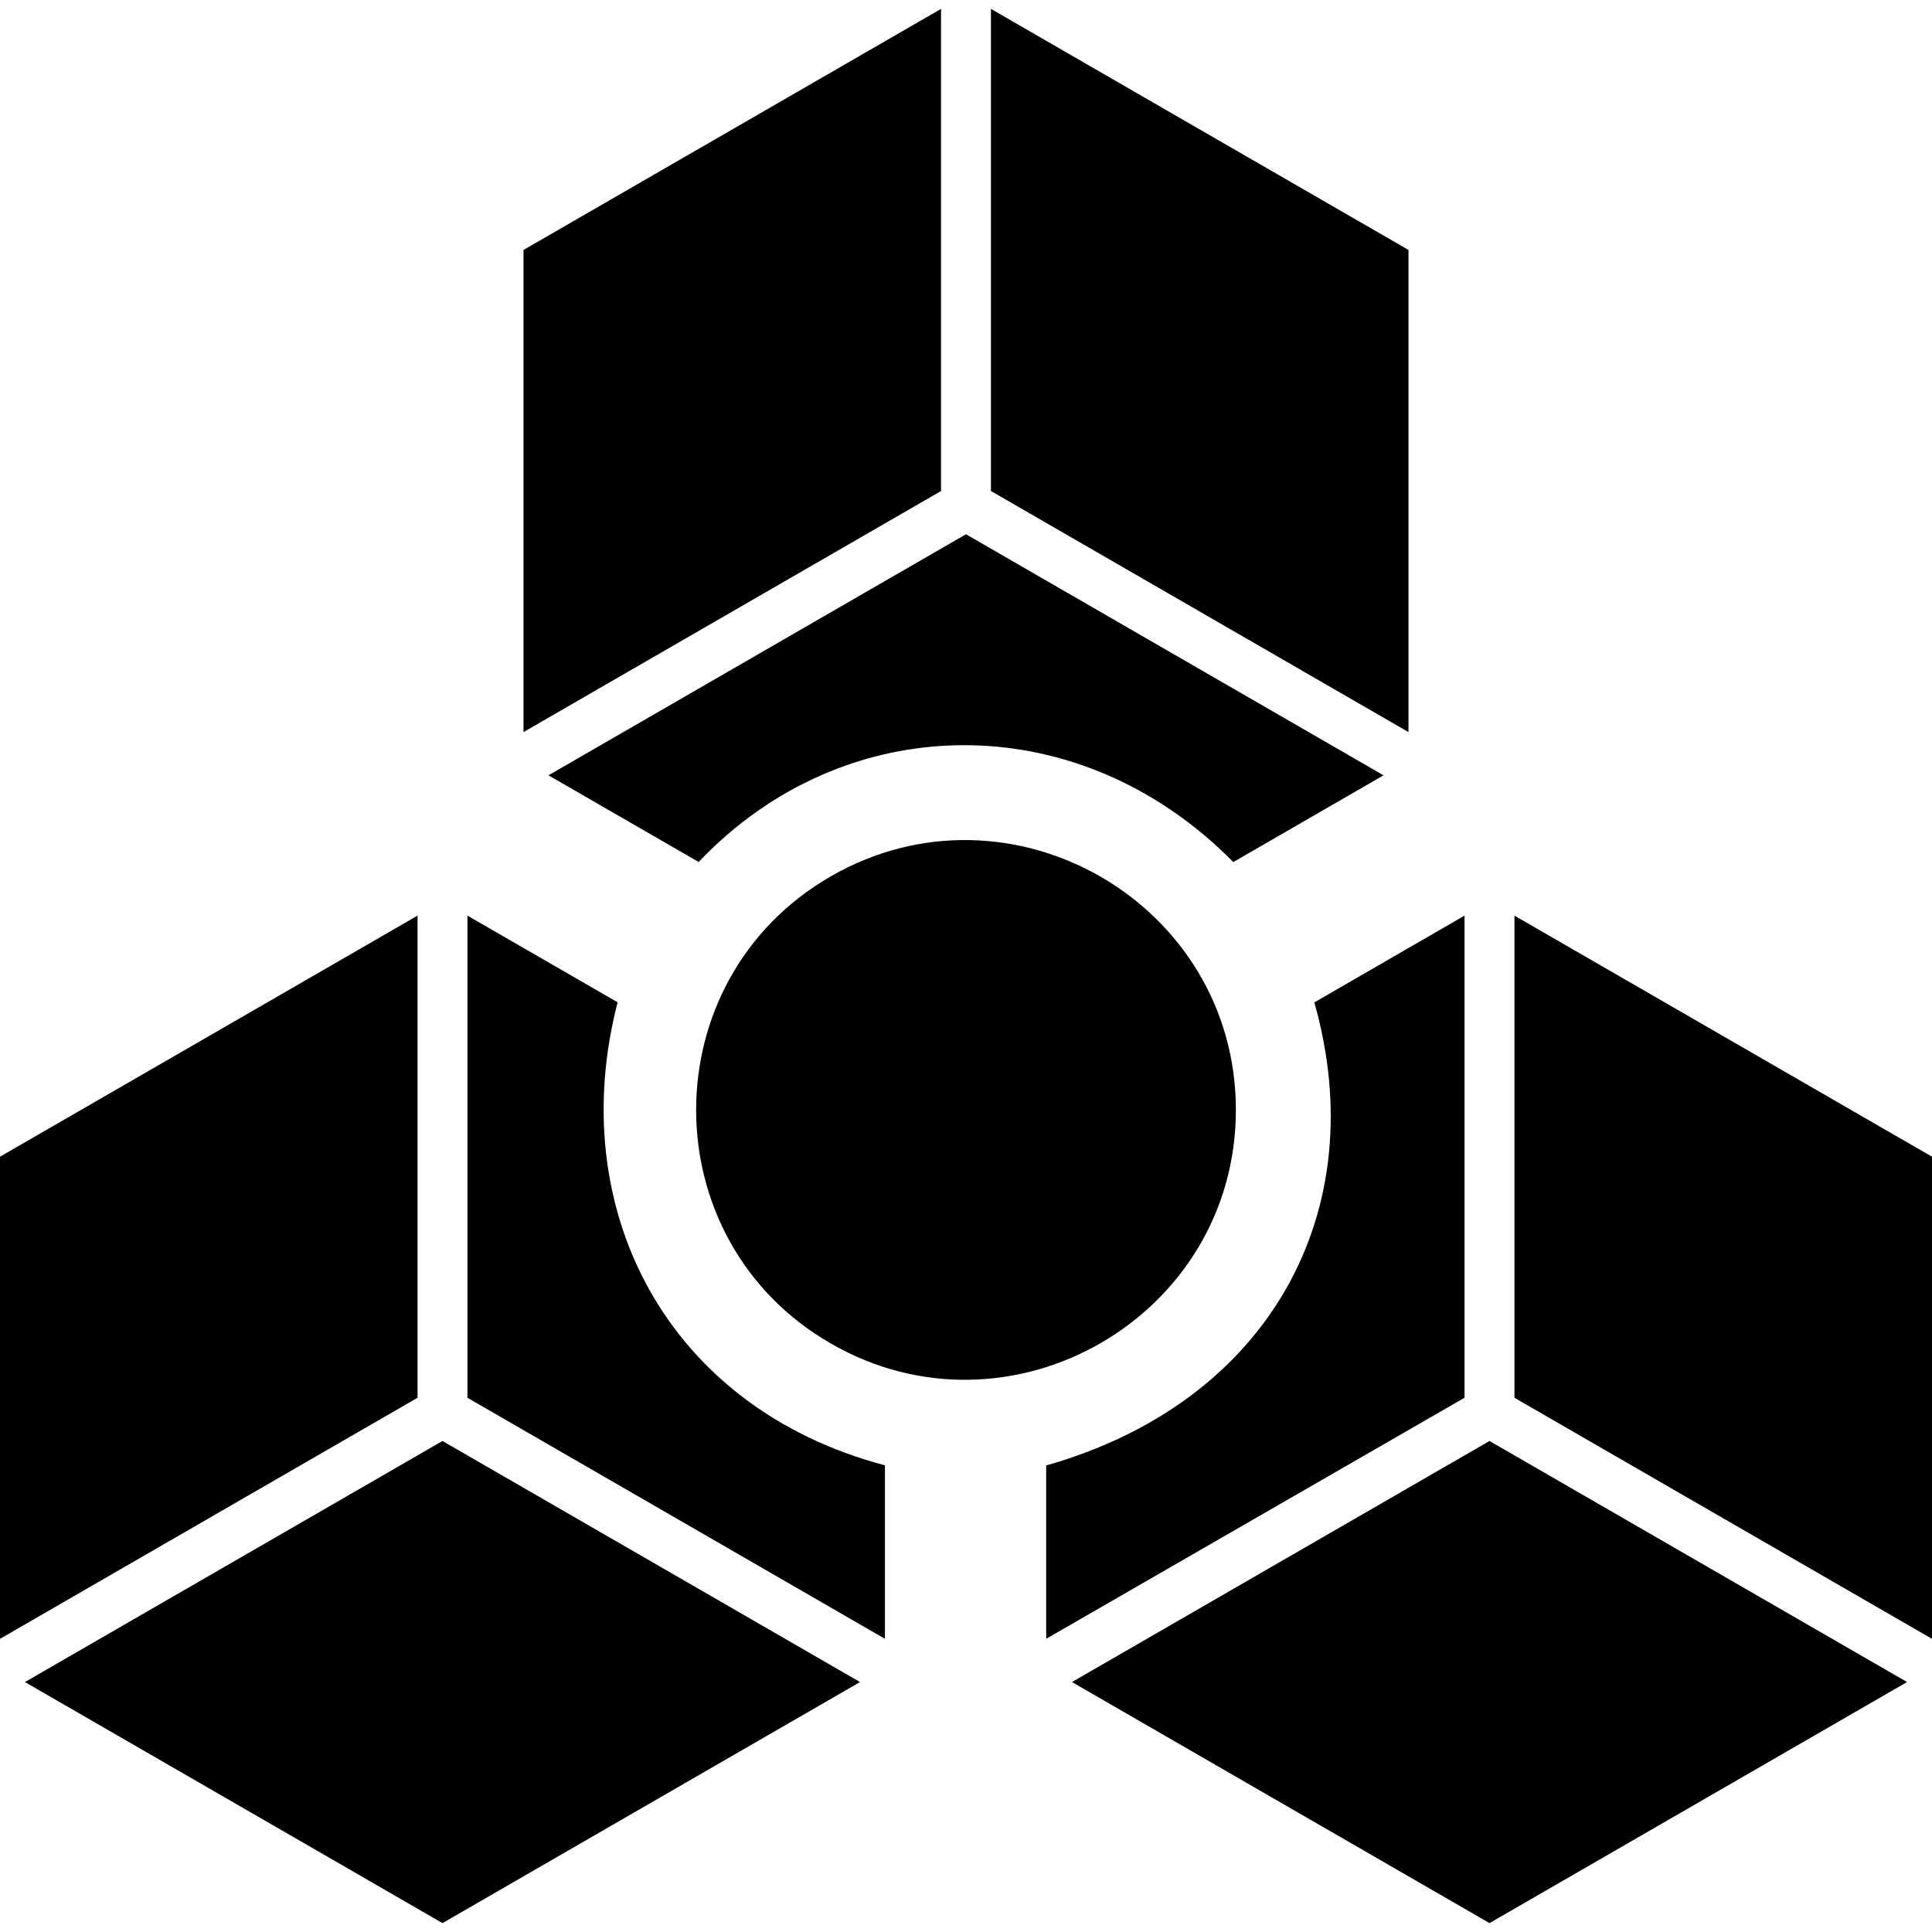
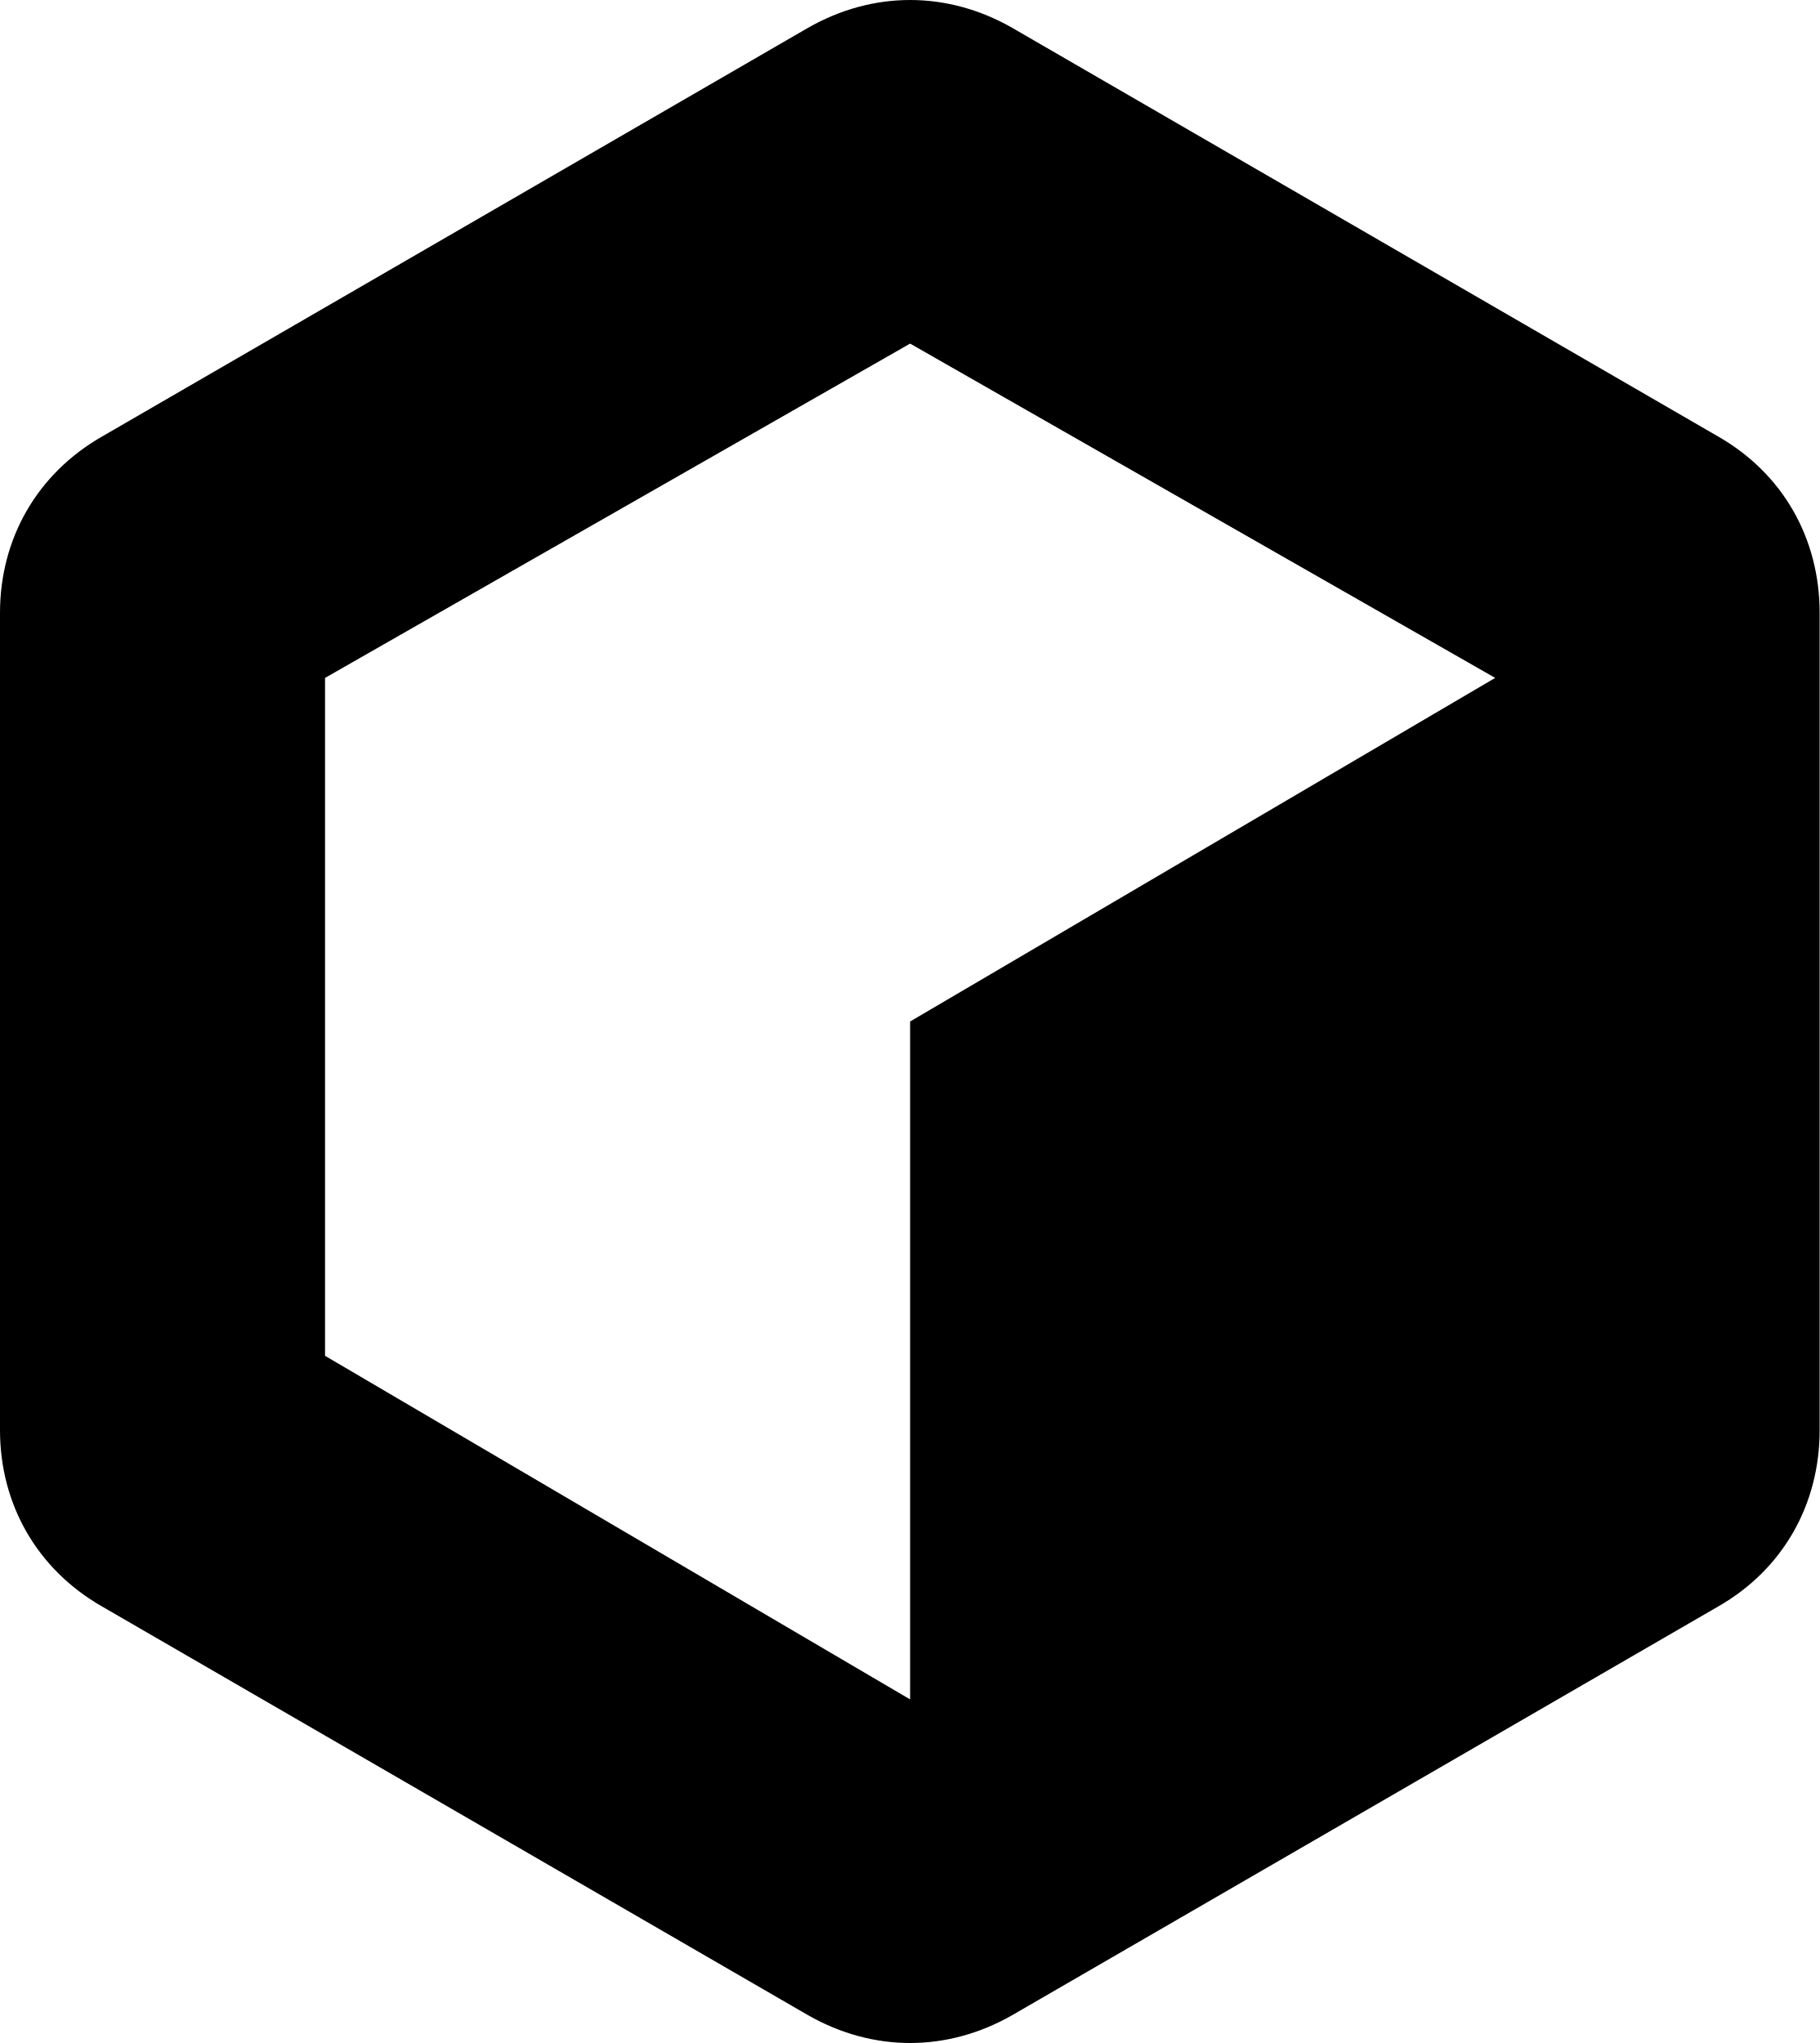
- <svg xmlns="http://www.w3.org/2000/svg" version="1.1" width="512px" height="512px">
-   <path d="M234.518,388.333l-0,45.972l-110.635-63.879V242.652l39.794,22.966C149.542,320.133,176.396,372.935,234.518,388.333z M373.264,194.01V66.24L262.611,2.355v127.77L373.264,194.01z M249.386,130.125V2.355L138.735,66.24v127.77L249.386,130.125z M401.346,242.652v127.77L512,434.307V306.537L401.346,242.652z M277.249,388.361v45.938l110.872-63.884V242.649l-39.812,22.999C364.009,320.89,336.536,371.547,277.249,388.361z M110.651,370.422V242.652L0,306.537v127.77L110.651,370.422z M326.84,228.461l39.806-22.993L255.994,141.582l-110.648,63.883l39.808,22.971C223.598,187.867,285.405,186.456,326.84,228.461z M6.612,445.76l110.651,63.885l110.653-63.885l-110.653-63.885L6.612,445.76z M284.083,445.76l110.652,63.885l110.652-63.885l-110.652-63.885L284.083,445.76z M327.52,294.141c0-54.852-59.788-89.32-107.36-61.894s-47.572,96.363,0,123.789C267.732,383.461,327.52,348.992,327.52,294.141z" />
+ <svg xmlns="http://www.w3.org/2000/svg" version="1.1" width="456px" height="512px">
+   <path d="M430.546,109.382L253.673,6.982c-16.291-9.309-34.909-9.309-51.2,0L25.6,109.382C9.309,118.691,0,134.982,0,153.6v204.8c0,18.618,9.309,34.909,25.6,44.218l176.873,102.4c16.291,9.309,34.909,9.309,51.2,0l176.873-102.4C446.836,393.309,456,377.018,456,358.4V153.6C456,134.982,446.836,118.691,430.546,109.382z M228.073,256v169.891L81.455,339.782V169.891l146.618-83.782l146.618,83.782L228.073,256z" />
</svg>
